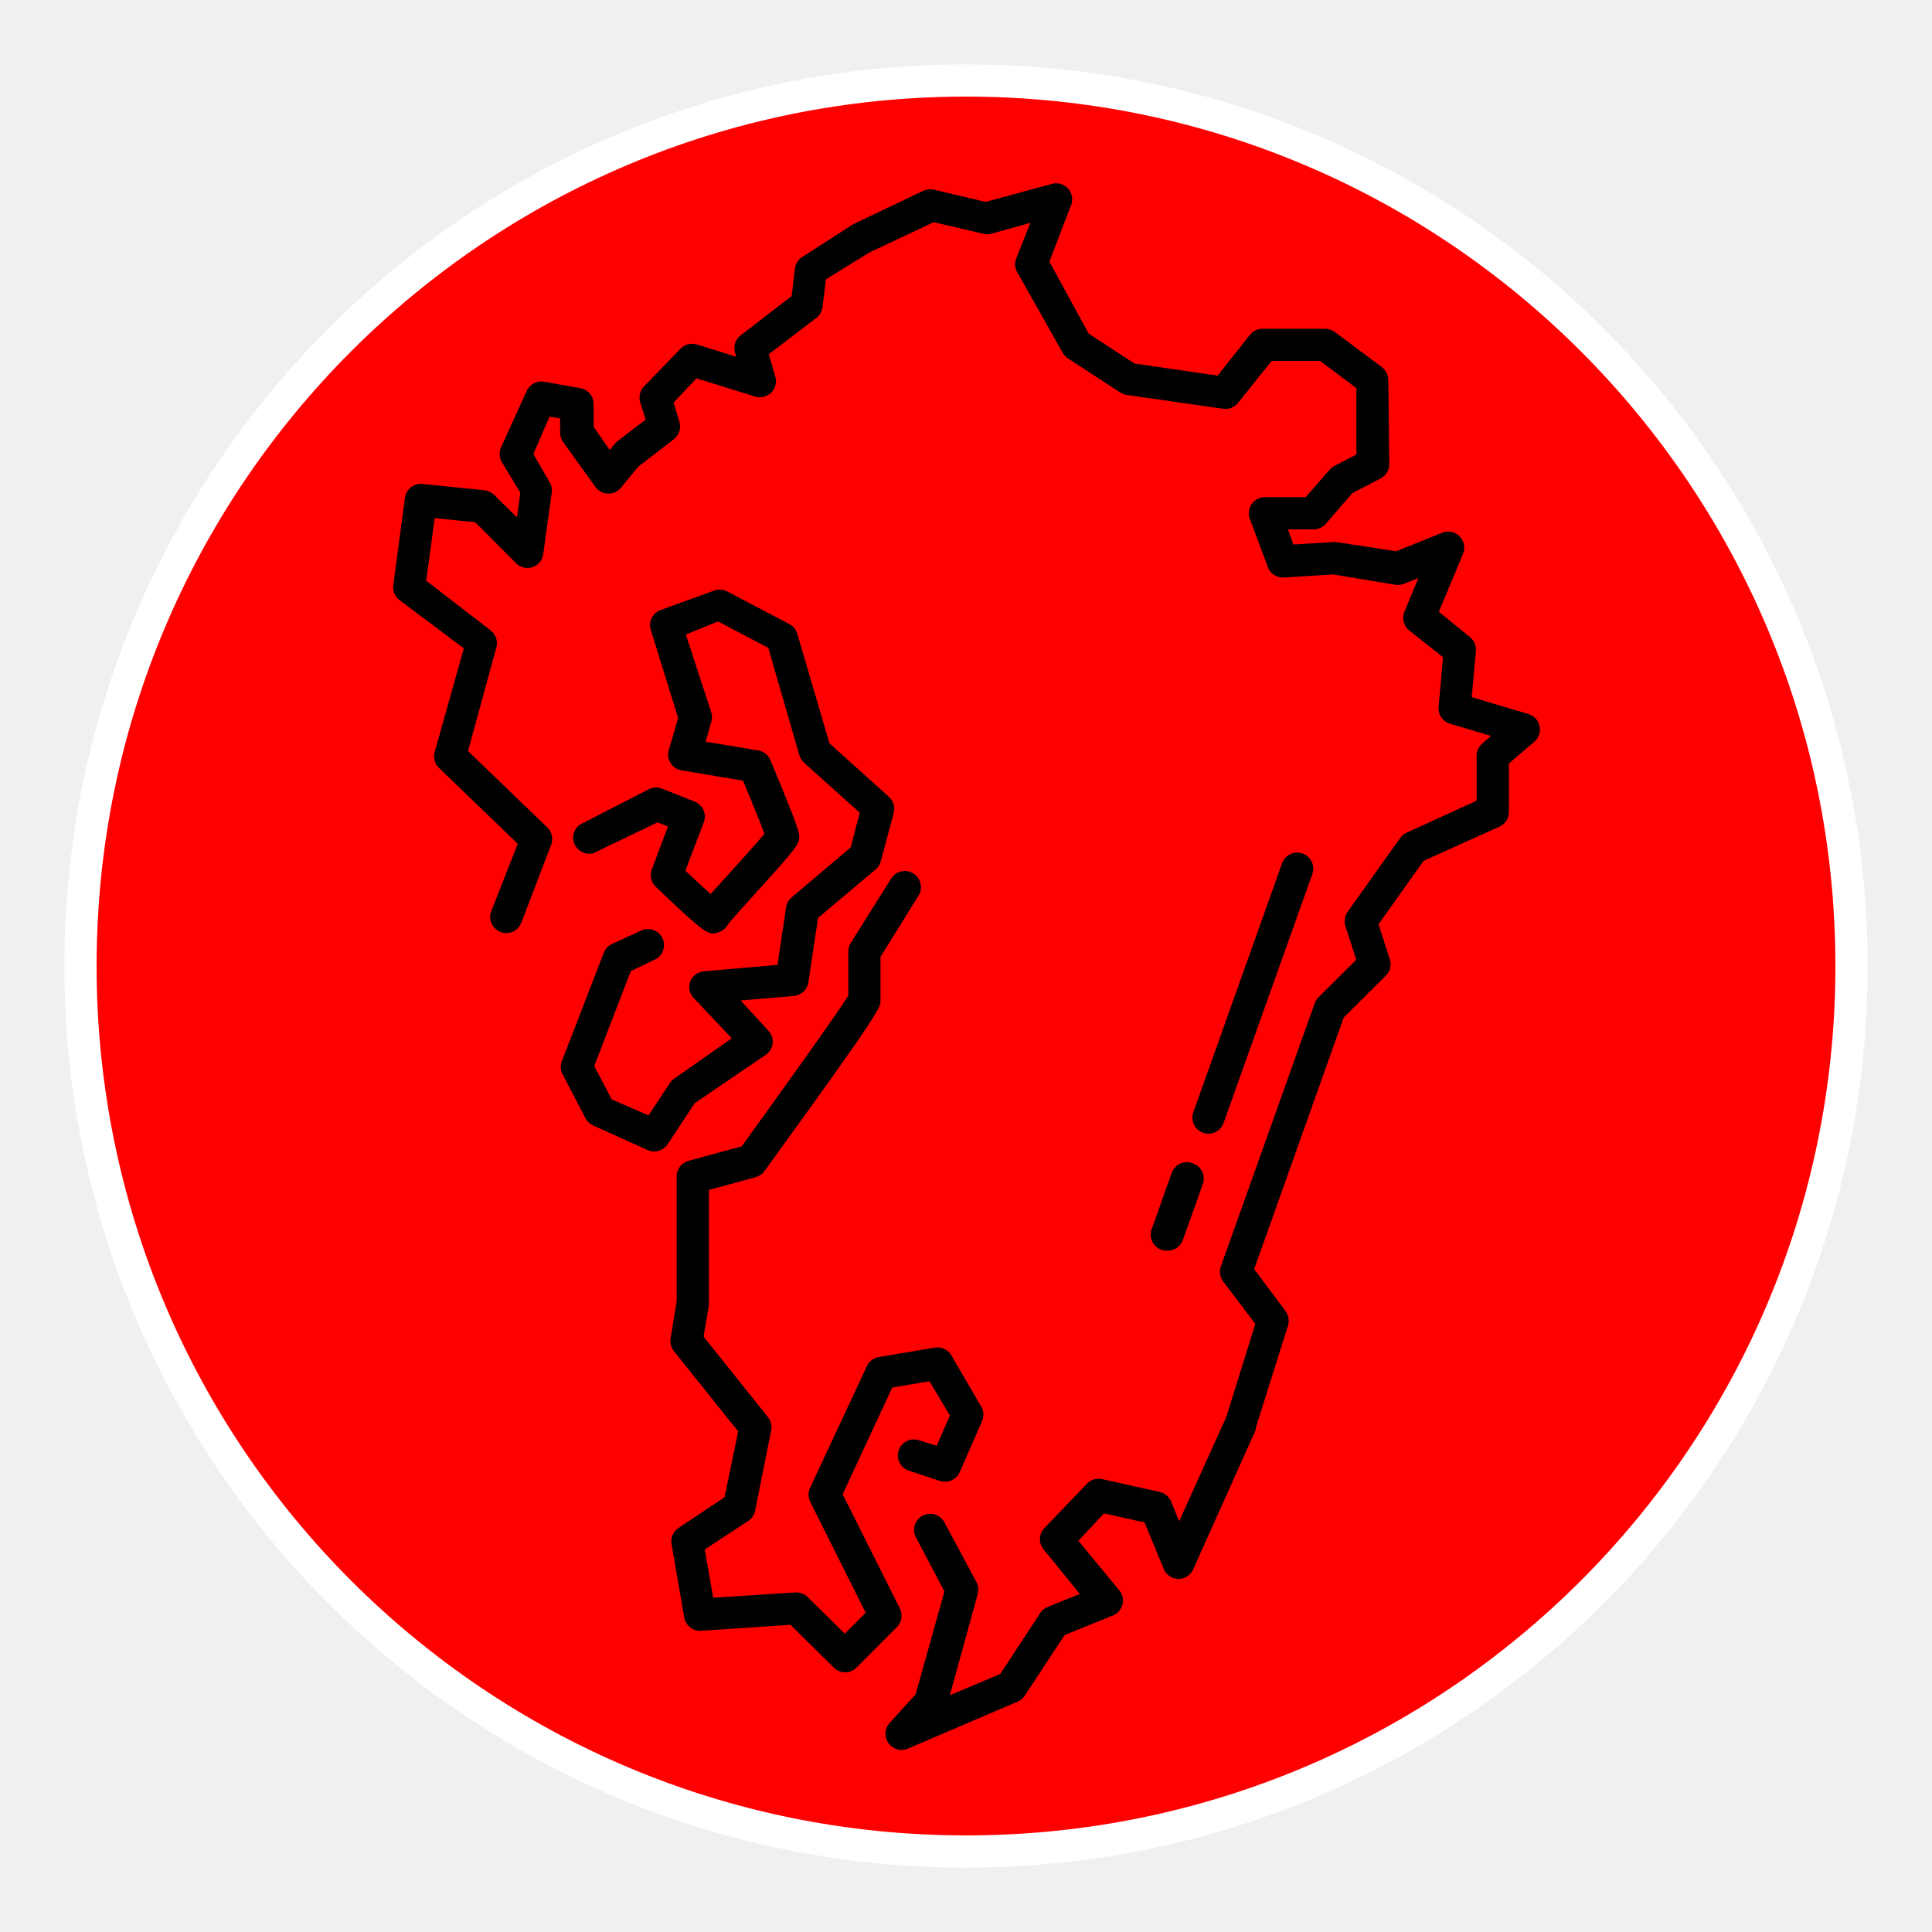
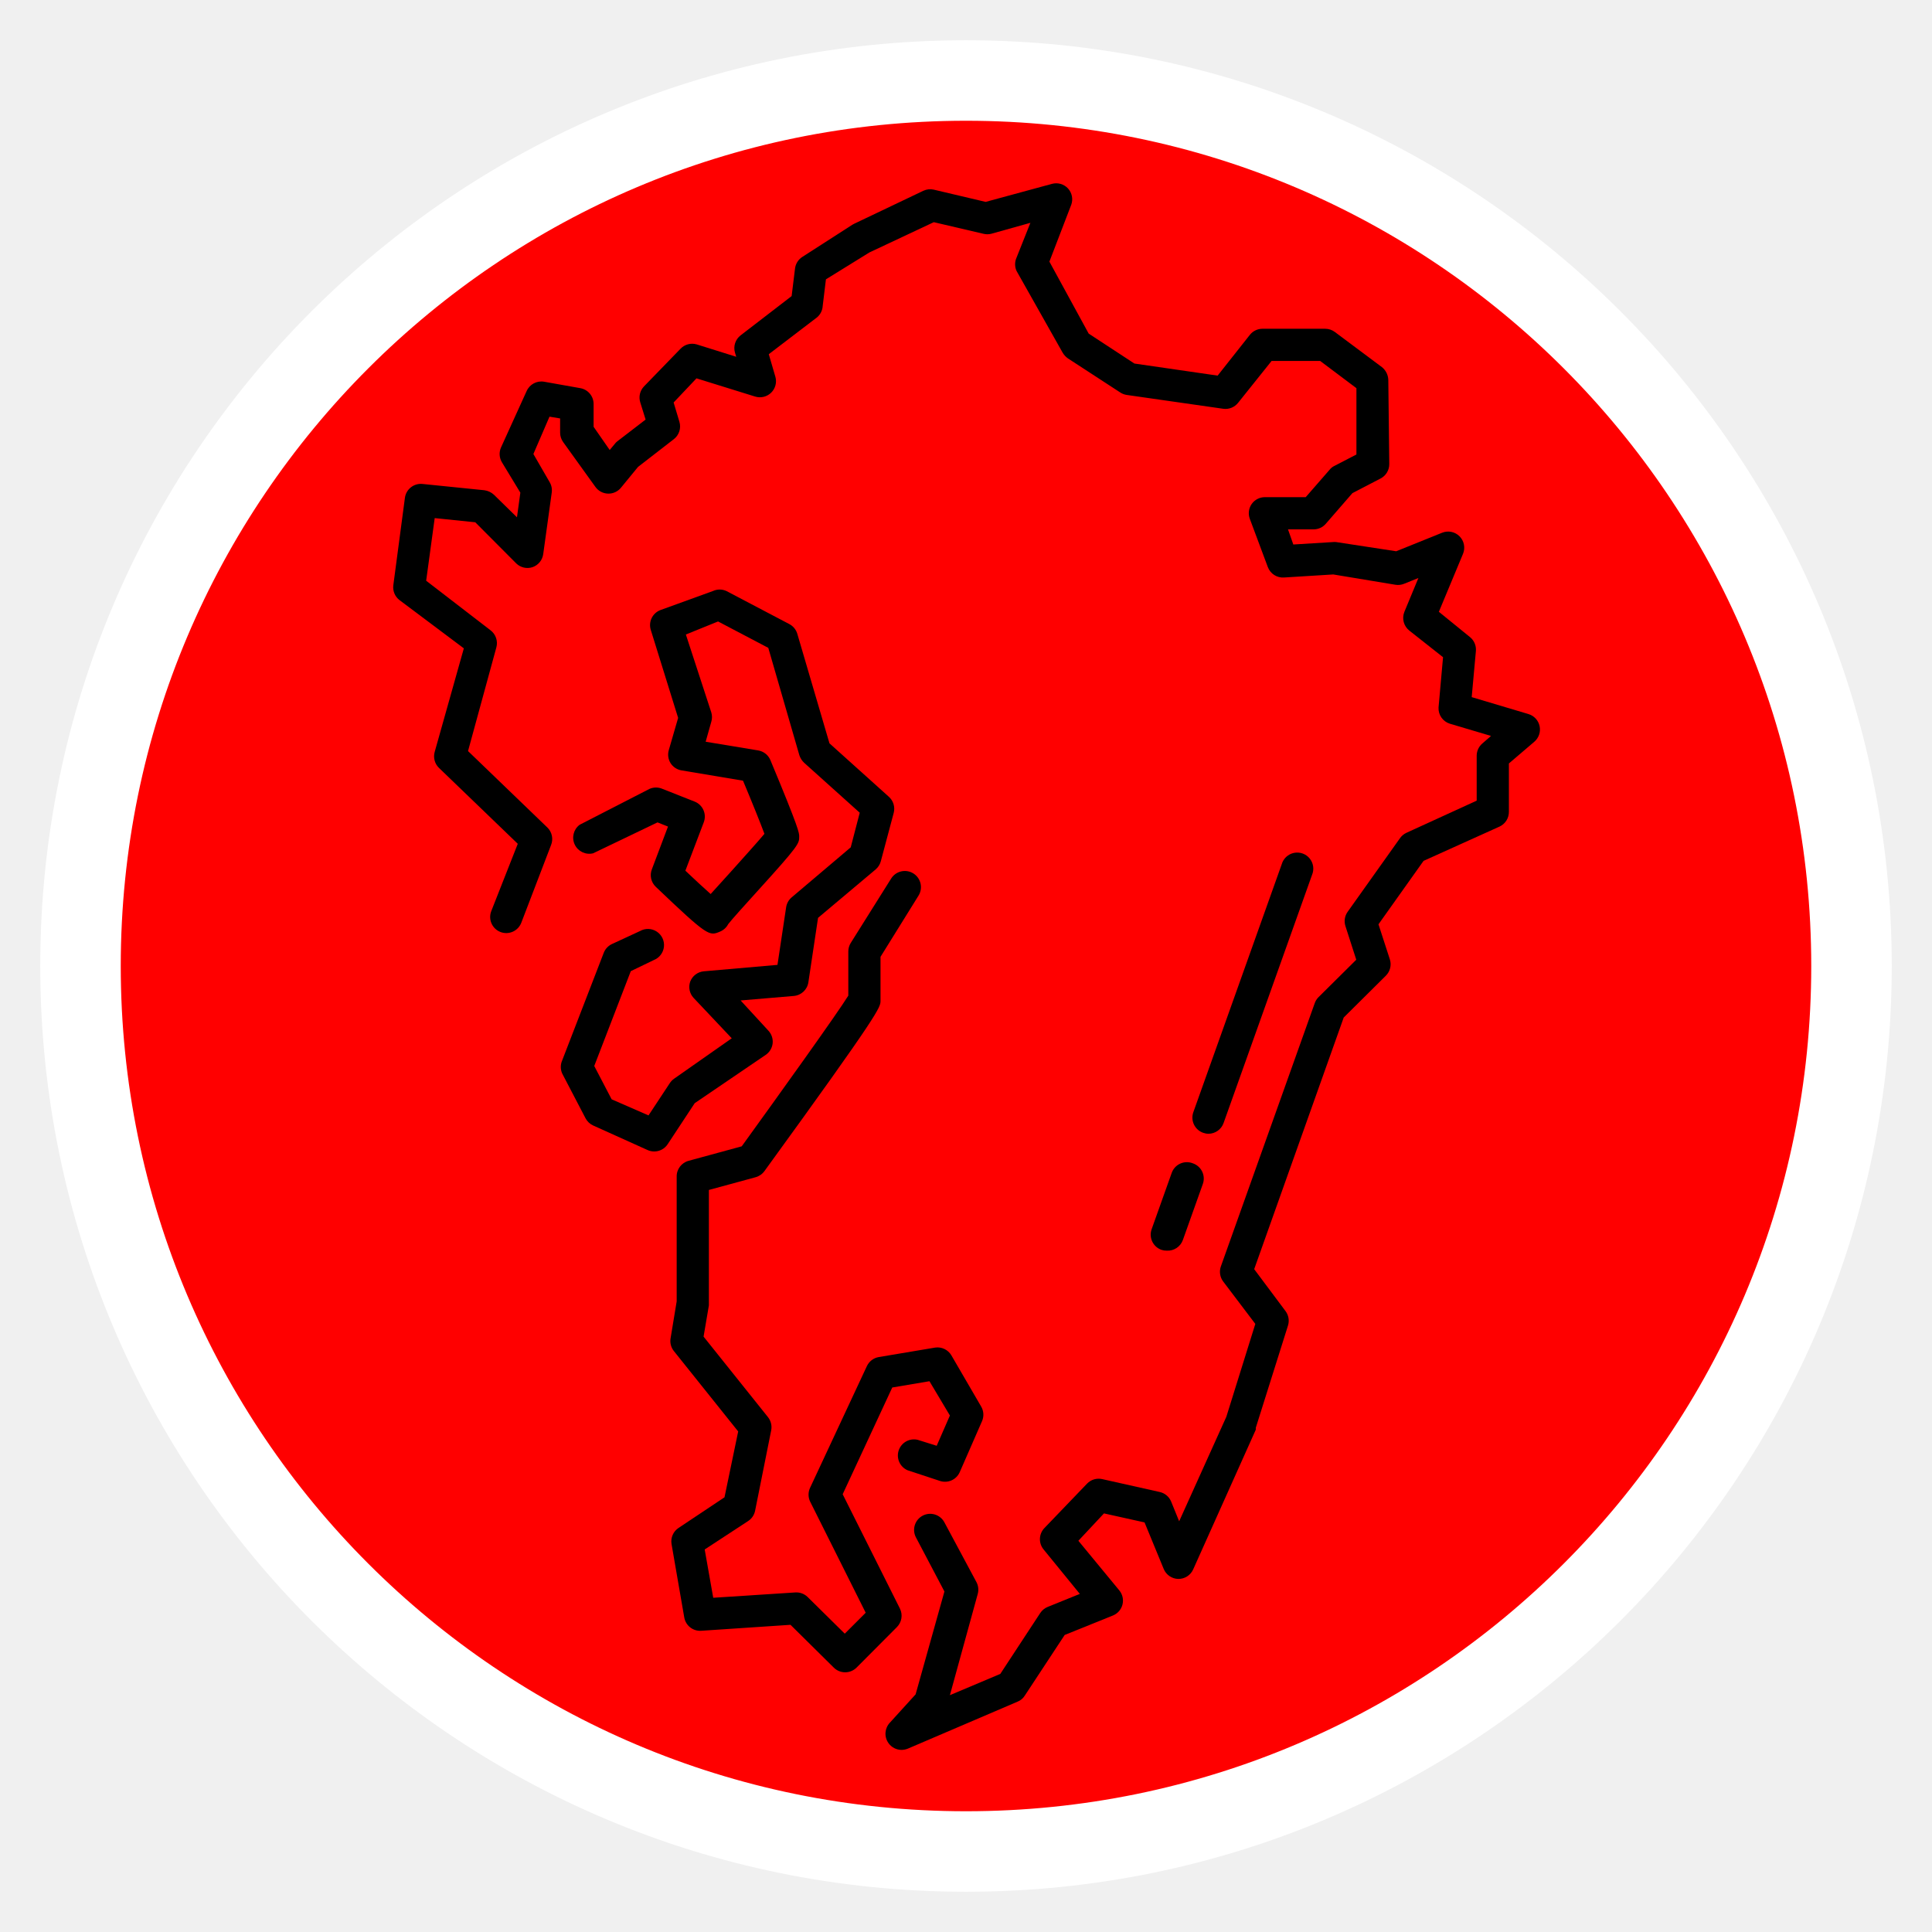
<svg xmlns="http://www.w3.org/2000/svg" data-name="Layer 1" viewBox="0 0 120 120" x="0px" y="0px">
-   <g fill="#FFFFFF" stroke="#FFFFFF" stroke-width="2">
+   <g fill="#FFFFFF" stroke="#FFFFFF" stroke-width="5">
    <circle cx="60" cy="60" r="55" fill="#FF0000" />
  </g>
  <path d="M47.56,65.52a1,1,0,0,0,.43-.71,1,1,0,0,0-.27-.8L46,62.14l3.31-.28a1,1,0,0,0,.9-.85l.6-4L54.39,54a1,1,0,0,0,.32-.51l.8-3a1,1,0,0,0-.3-1l-3.69-3.32-2-6.81a1,1,0,0,0-.5-.6l-3.9-2.05a1,1,0,0,0-.84,0L41,37.9a1,1,0,0,0-.58,1.22l1.7,5.47-.58,2a1,1,0,0,0,.11.81,1,1,0,0,0,.68.45l3.82.64c.55,1.31,1.09,2.65,1.33,3.3-.43.52-1.36,1.54-2,2.26l-1.34,1.48c-.43-.38-1-.91-1.57-1.45l1.14-3a1,1,0,0,0-.56-1.29l-2-.79a1,1,0,0,0-.81,0L36,51.23A1,1,0,0,0,36.84,53l4-1.92.65.26-1,2.65a1,1,0,0,0,.24,1.09c3.25,3.1,3.32,3.07,4,2.78a1,1,0,0,0,.5-.46c.21-.28,1.11-1.27,1.77-2,2.64-2.91,2.64-3,2.64-3.44,0-.23,0-.46-1.79-4.75a1,1,0,0,0-.76-.6l-3.26-.54.35-1.24a1,1,0,0,0,0-.58L42.6,39.41l2-.81,3.12,1.64,1.93,6.67a1.12,1.12,0,0,0,.3.47l3.45,3.1-.56,2.15-3.66,3.1a1,1,0,0,0-.35.61l-.54,3.59-4.58.4a1,1,0,0,0-.84.64,1,1,0,0,0,.2,1l2.38,2.52L41.87,67a1,1,0,0,0-.27.28l-1.32,2-2.29-1-1.08-2.07,2.27-5.89,1.43-.69a1,1,0,1,0-.86-1.8L38,58.64a1,1,0,0,0-.5.54l-2.58,6.68a1,1,0,0,0,0,.82l1.45,2.78a1,1,0,0,0,.48.45l3.37,1.52a1,1,0,0,0,.41.09,1,1,0,0,0,.84-.45l1.68-2.55Z" />
  <path d="M55.9,99.92l-3.56-7.11,3.08-6.63,2.31-.39L59,87.92l-.82,1.88L57,89.43a1,1,0,0,0-.63,1.89l2,.66a1,1,0,0,0,1.24-.54L61,88.26a1,1,0,0,0-.06-.9l-1.85-3.18a1,1,0,0,0-1-.48l-3.51.59a1,1,0,0,0-.74.57L50.32,92.4a1,1,0,0,0,0,.87l3.45,6.9-1.3,1.3-2.31-2.28a1,1,0,0,0-.77-.28l-5.09.33-.53-3,2.69-1.76a1,1,0,0,0,.44-.64l1-5a1,1,0,0,0-.2-.82l-4-5,.33-1.94a1,1,0,0,0,0-.17v-7l2.9-.79a1,1,0,0,0,.55-.38c7.21-9.93,7.21-10.17,7.21-10.58V59.43l2.36-3.8a1,1,0,1,0-1.7-1.06l-2.51,4a1,1,0,0,0-.15.53v2.74c-.65,1.06-4.25,6.08-6.62,9.36l-3.3.9a1,1,0,0,0-.74,1v7.73l-.38,2.3a1,1,0,0,0,.2.78l4,5L45,93,42.15,94.9a1,1,0,0,0-.44,1l.79,4.56a1,1,0,0,0,1.06.83l5.54-.37,2.69,2.66a1,1,0,0,0,.7.29,1,1,0,0,0,.71-.29l2.51-2.52A1,1,0,0,0,55.9,99.92Z" />
  <path d="M94.93,44.35,91.41,43.3l.26-2.86a1,1,0,0,0-.38-.88L89.37,38l1.5-3.6a1,1,0,0,0-1.3-1.31l-2.85,1.15L83,33.67a.89.89,0,0,0-.23,0l-2.44.15L80,32.88h1.6a1,1,0,0,0,.75-.35L84,30.63l1.75-.91a1,1,0,0,0,.54-.9l-.06-5.23a1.06,1.06,0,0,0-.4-.79l-2.92-2.18a1,1,0,0,0-.6-.2h-3.9a1,1,0,0,0-.78.38l-2,2.53-5.17-.75-2.84-1.86-2.44-4.47,1.36-3.54a1,1,0,0,0-.2-1,1,1,0,0,0-1-.29l-4.12,1.12L58,11.78a1,1,0,0,0-.65.07L53.05,13.9l-.11.06-3.11,2a1,1,0,0,0-.45.72l-.21,1.71L46,20.83a1,1,0,0,0-.35,1.07l.08.26-2.46-.77a1,1,0,0,0-1,.27L40,24a1,1,0,0,0-.23,1l.33,1.06-1.77,1.36a.85.85,0,0,0-.16.17l-.3.36-1-1.44v-1.4a1,1,0,0,0-.82-1l-2.25-.4a1,1,0,0,0-1.09.58l-1.59,3.5a1,1,0,0,0,.06.93l1.14,1.88-.21,1.53-1.43-1.4a1.09,1.09,0,0,0-.59-.28l-3.84-.39a1,1,0,0,0-1.1.86l-.72,5.43a1,1,0,0,0,.38.92l4,3L27,46.7a1,1,0,0,0,.27,1l4.89,4.71L30.51,56.6a1,1,0,1,0,1.87.71l1.85-4.83A1,1,0,0,0,34,51.4l-4.93-4.75,1.76-6.44a1,1,0,0,0-.36-1.06l-4-3.08L27,32.18l2.52.26L32.07,35a1,1,0,0,0,1,.23,1,1,0,0,0,.67-.81l.53-3.83a1,1,0,0,0-.14-.66l-1-1.73,1-2.32.66.11v.89a1,1,0,0,0,.19.58l2,2.78a1,1,0,0,0,.79.42,1,1,0,0,0,.81-.38L39.63,29l2.22-1.72a1,1,0,0,0,.35-1.08L41.84,25l1.42-1.5,3.64,1.13a1,1,0,0,0,1.26-1.23L47.75,22l3-2.29A1,1,0,0,0,51.1,19l.2-1.65L54,15.68l4-1.88,3.08.72a1,1,0,0,0,.49,0L64,13.84,63.14,16a1,1,0,0,0,0,.83L66,21.9a1.14,1.14,0,0,0,.33.36l3.24,2.11a1,1,0,0,0,.41.16l6,.86a1,1,0,0,0,.92-.37l2.08-2.6H82l2.25,1.69,0,4.12-1.37.71a.8.8,0,0,0-.29.23l-1.49,1.71H78.56a1,1,0,0,0-.82.43,1,1,0,0,0-.11.92l1.12,3a1,1,0,0,0,1,.64l3.06-.19,3.86.64a1,1,0,0,0,.54-.06l.89-.36L87.23,38a1,1,0,0,0,.31,1.17l2.09,1.65-.28,3.13a1,1,0,0,0,.7,1l2.56.76-.54.47a1,1,0,0,0-.35.75v2.8l-4.37,2a1,1,0,0,0-.4.34L83.7,56.64a1,1,0,0,0-.13.89l.67,2.08-2.35,2.33a1,1,0,0,0-.23.37L75.83,78.66a1,1,0,0,0,.14.93l2,2.64L76.17,88l-2.93,6.49-.5-1.23a1,1,0,0,0-.71-.59l-3.57-.8a1,1,0,0,0-.94.28L64.88,94.9a1,1,0,0,0-.06,1.34L67.07,99l-2,.81a1,1,0,0,0-.46.38l-2.48,3.78L59,105.29,60.73,99a1,1,0,0,0-.08-.73l-2-3.73a1,1,0,0,0-1.77.93l1.78,3.38-1.79,6.39L55.27,107a1,1,0,0,0-.09,1.26,1,1,0,0,0,.82.43,1.09,1.09,0,0,0,.39-.08l6.82-2.92a.93.93,0,0,0,.44-.37l2.48-3.77,3-1.21a1,1,0,0,0,.59-.68,1,1,0,0,0-.2-.88l-2.54-3.08L68.57,94l2.52.56,1.19,2.89a1,1,0,0,0,.91.62,1,1,0,0,0,.92-.59L78,88.8a.56.56,0,0,0,0-.12L80,82.33a1,1,0,0,0-.15-.89L77.9,78.83,83.46,63.2l2.62-2.6a1,1,0,0,0,.25-1l-.71-2.19,2.8-3.94,4.72-2.13a1,1,0,0,0,.58-.92v-3l1.58-1.35a1,1,0,0,0-.37-1.72Z" />
  <path d="M75.06,70.42a1,1,0,0,0,.94-.67l5.49-15.4a1,1,0,1,0-1.88-.67l-5.49,15.4a1,1,0,0,0,.61,1.28A1,1,0,0,0,75.06,70.42Z" />
  <path d="M72.77,72.87l-1.24,3.48a1,1,0,0,0,.61,1.28,1,1,0,0,0,.33.05,1,1,0,0,0,1-.66l1.24-3.48a1,1,0,0,0-.61-1.28A1,1,0,0,0,72.77,72.87Z" />
</svg>
